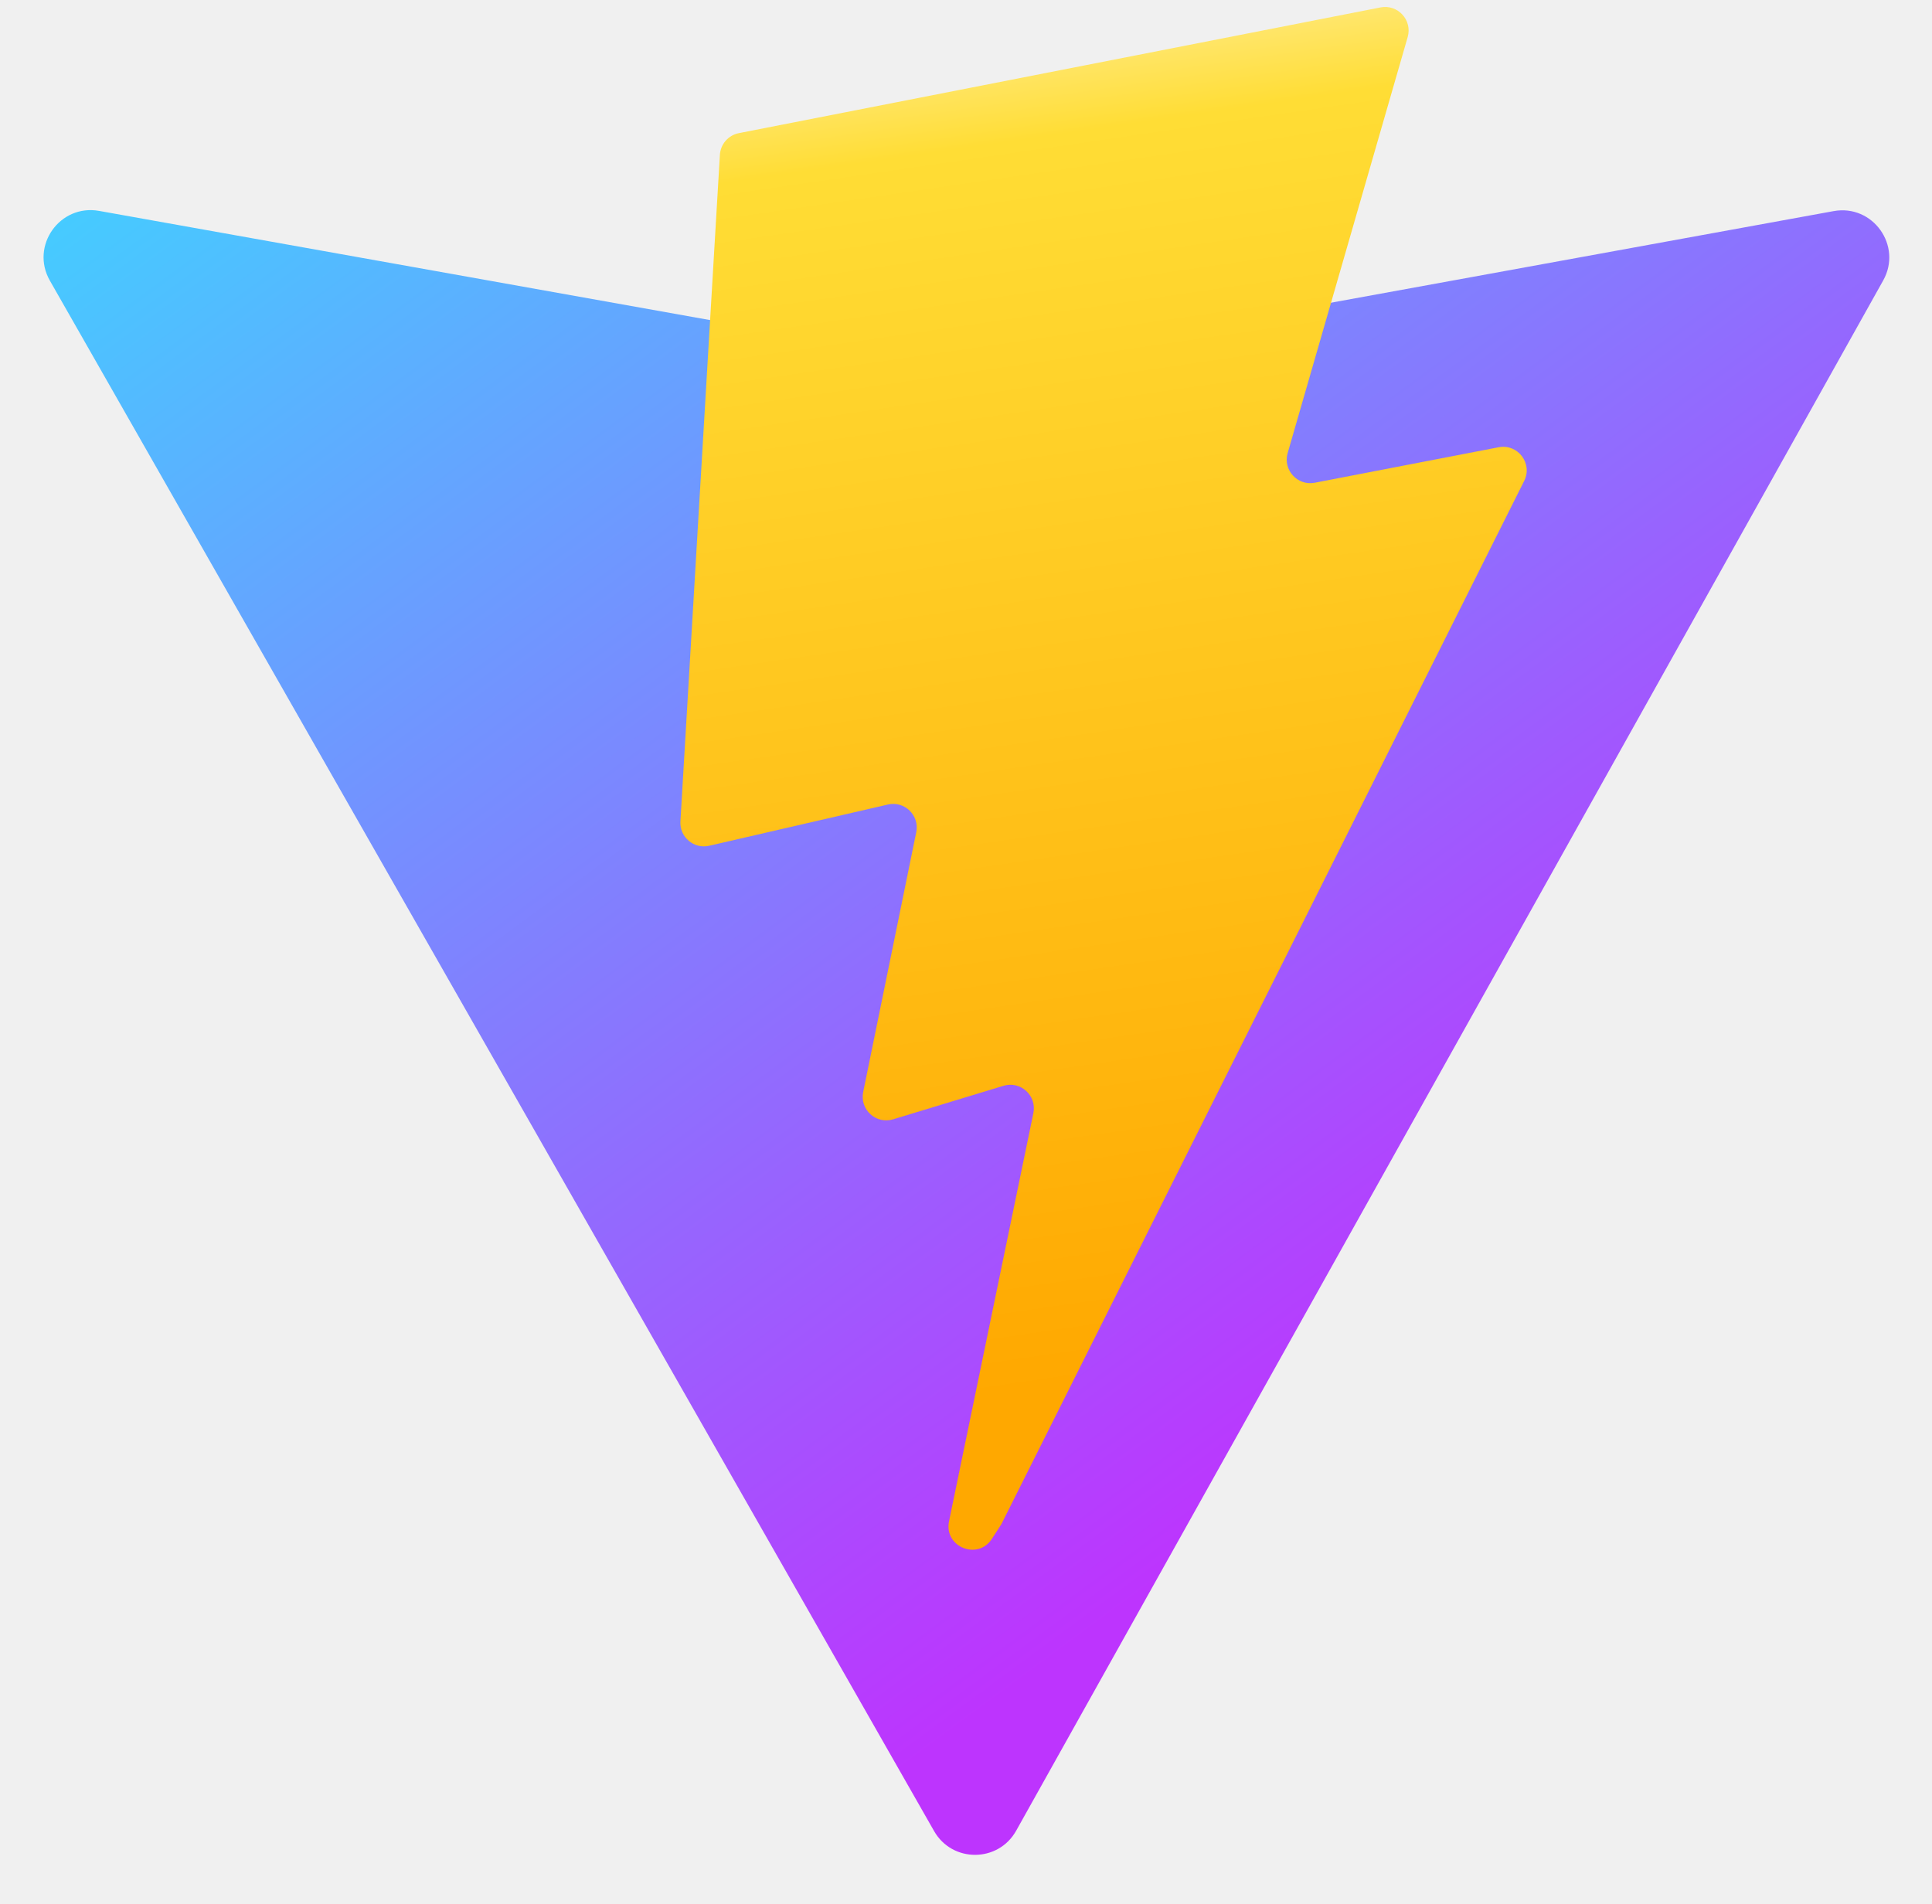
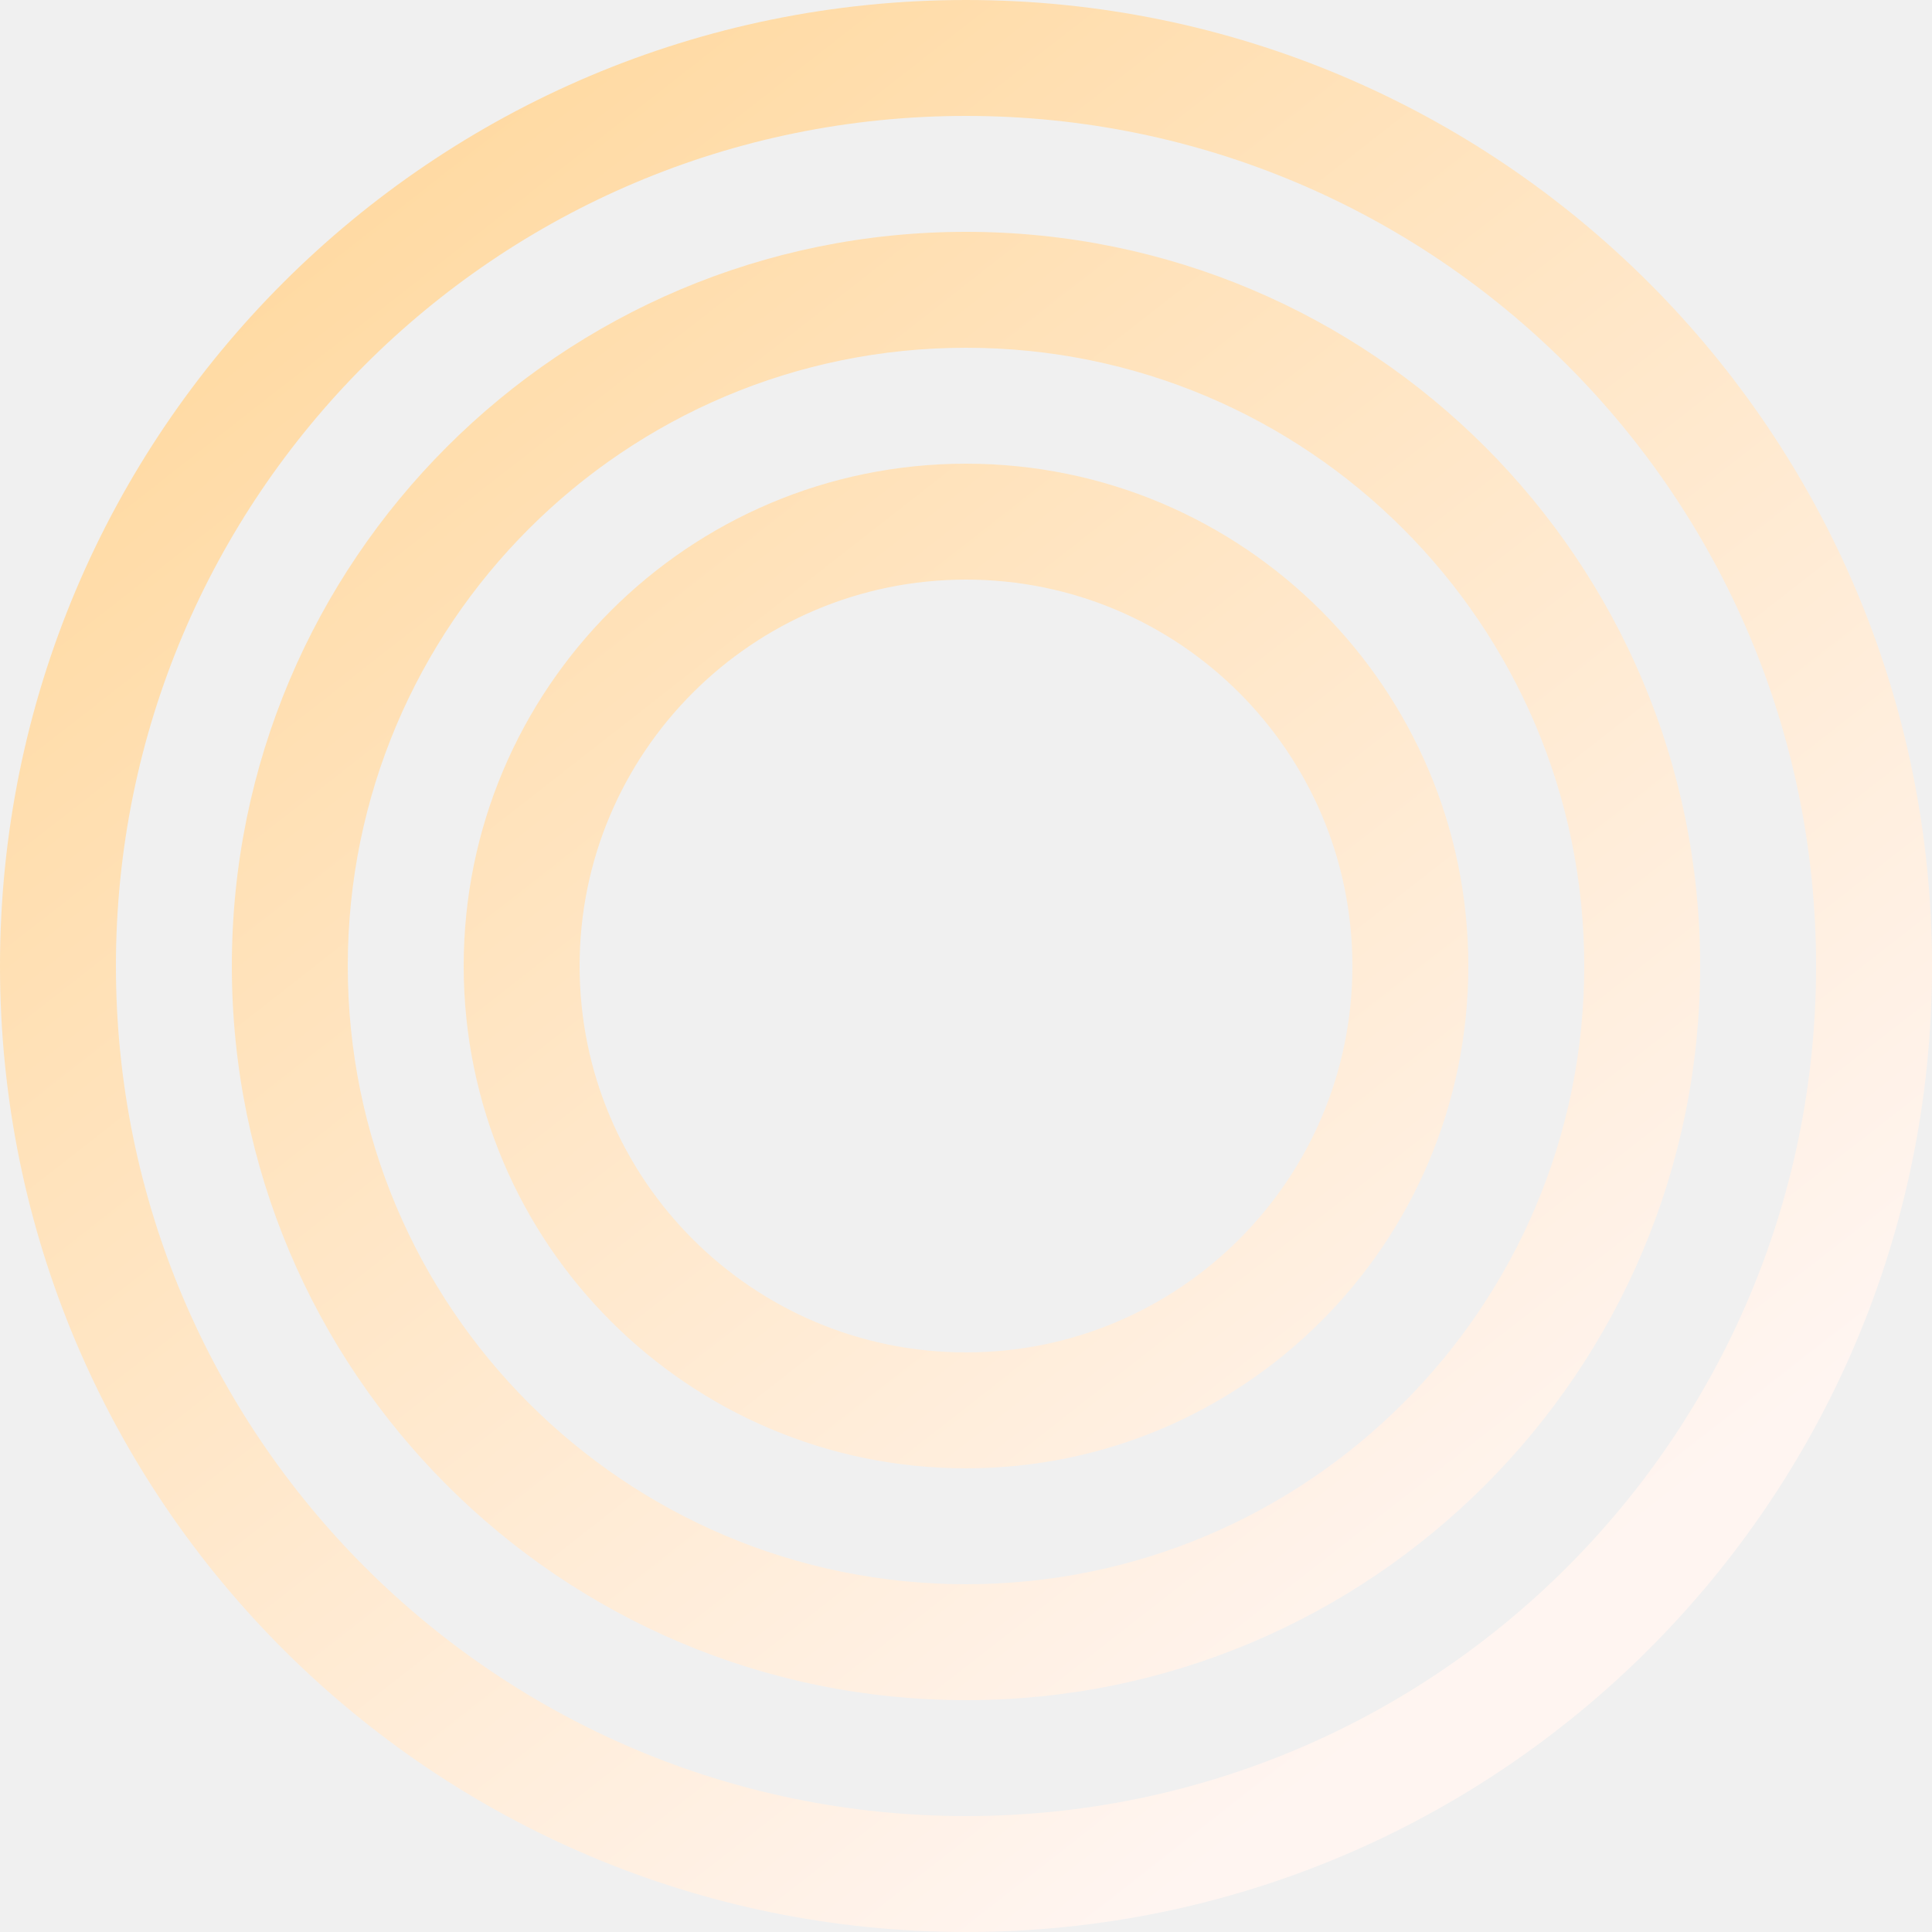
- <svg xmlns="http://www.w3.org/2000/svg" width="410" height="404" viewBox="0 0 410 404" fill="none">
-   <path d="M399.641 59.525L215.643 388.545C211.844 395.338 202.084 395.378 198.228 388.618L10.582 59.556C6.381 52.19 12.68 43.267 21.028 44.759L205.223 77.682C206.398 77.892 207.601 77.89 208.776 77.676L389.119 44.806C397.439 43.289 403.768 52.143 399.641 59.525Z" fill="url(#paint0_linear)" />
-   <path d="M292.965 1.574L156.801 28.255C154.563 28.694 152.906 30.59 152.771 32.866L144.395 174.33C144.198 177.662 147.258 180.248 150.51 179.498L188.42 170.749C191.967 169.931 195.172 173.055 194.443 176.622L183.18 231.775C182.422 235.487 185.907 238.661 189.532 237.56L212.947 230.446C216.577 229.344 220.065 232.527 219.297 236.242L201.398 322.875C200.278 328.294 207.486 331.249 210.492 326.603L212.5 323.5L323.454 102.072C325.312 98.365 322.108 94.137 318.036 94.923L279.014 102.454C275.347 103.161 272.227 99.746 273.262 96.158L298.731 7.867C299.767 4.273 296.636 0.855 292.965 1.574Z" fill="url(#paint1_linear)" />
+ <svg xmlns="http://www.w3.org/2000/svg" width="200" height="200" viewBox="0 0 200 200" fill="none">
+   <g clip-path="url(#clip0_227_4)">
+     <path fill-rule="evenodd" clip-rule="evenodd" d="M100 200C155.228 200 200 155.228 200 100C200 44.772 155.228 0 100 0C44.772 0 0 44.772 0 100C0 155.228 44.772 200 100 200ZM100 188C148.601 188 188 148.601 188 100C188 51.399 148.601 12 100 12C51.399 12 12 51.399 12 100C12 148.601 51.399 188 100 188ZM100 176C141.974 176 176 141.974 176 100C176 58.026 141.974 24 100 24C58.026 24 24 58.026 24 100C24 141.974 58.026 176 100 176ZM100 164C135.346 164 164 135.346 164 100C164 64.654 135.346 36 100 36C64.654 36 36 64.654 36 100C36 135.346 64.654 164 100 164ZM152 100C152 128.719 128.719 152 100 152C71.281 152 48 128.719 48 100C48 71.281 71.281 48 100 48C128.719 48 152 71.281 152 100ZM140 100C140 122.091 122.091 140 100 140C77.909 140 60 122.091 60 100C60 77.909 77.909 60 100 60C122.091 60 140 77.909 140 100Z" fill="url(#paint0_linear_227_4)" />
+   </g>
  <defs>
-     <linearGradient id="paint0_linear" x1="6" y1="33" x2="235" y2="344" gradientUnits="userSpaceOnUse">
-       <stop stop-color="#41D1FF" />
-       <stop offset="1" stop-color="#BD34FE" />
+     <linearGradient id="paint0_linear_227_4" x1="27.5" y1="19" x2="149" y2="174.5" gradientUnits="userSpaceOnUse">
+       <stop stop-color="#FFD9A0" />
+       <stop offset="1" stop-color="#FFF5F1" />
    </linearGradient>
-     <linearGradient id="paint1_linear" x1="194.651" y1="8.818" x2="236.076" y2="292.989" gradientUnits="userSpaceOnUse">
-       <stop stop-color="#FFEA83" />
-       <stop offset="0.083" stop-color="#FFDD35" />
-       <stop offset="1" stop-color="#FFA800" />
-     </linearGradient>
+     <clipPath id="clip0_227_4">
+       <rect width="200" height="200" fill="white" />
+     </clipPath>
  </defs>
</svg>
